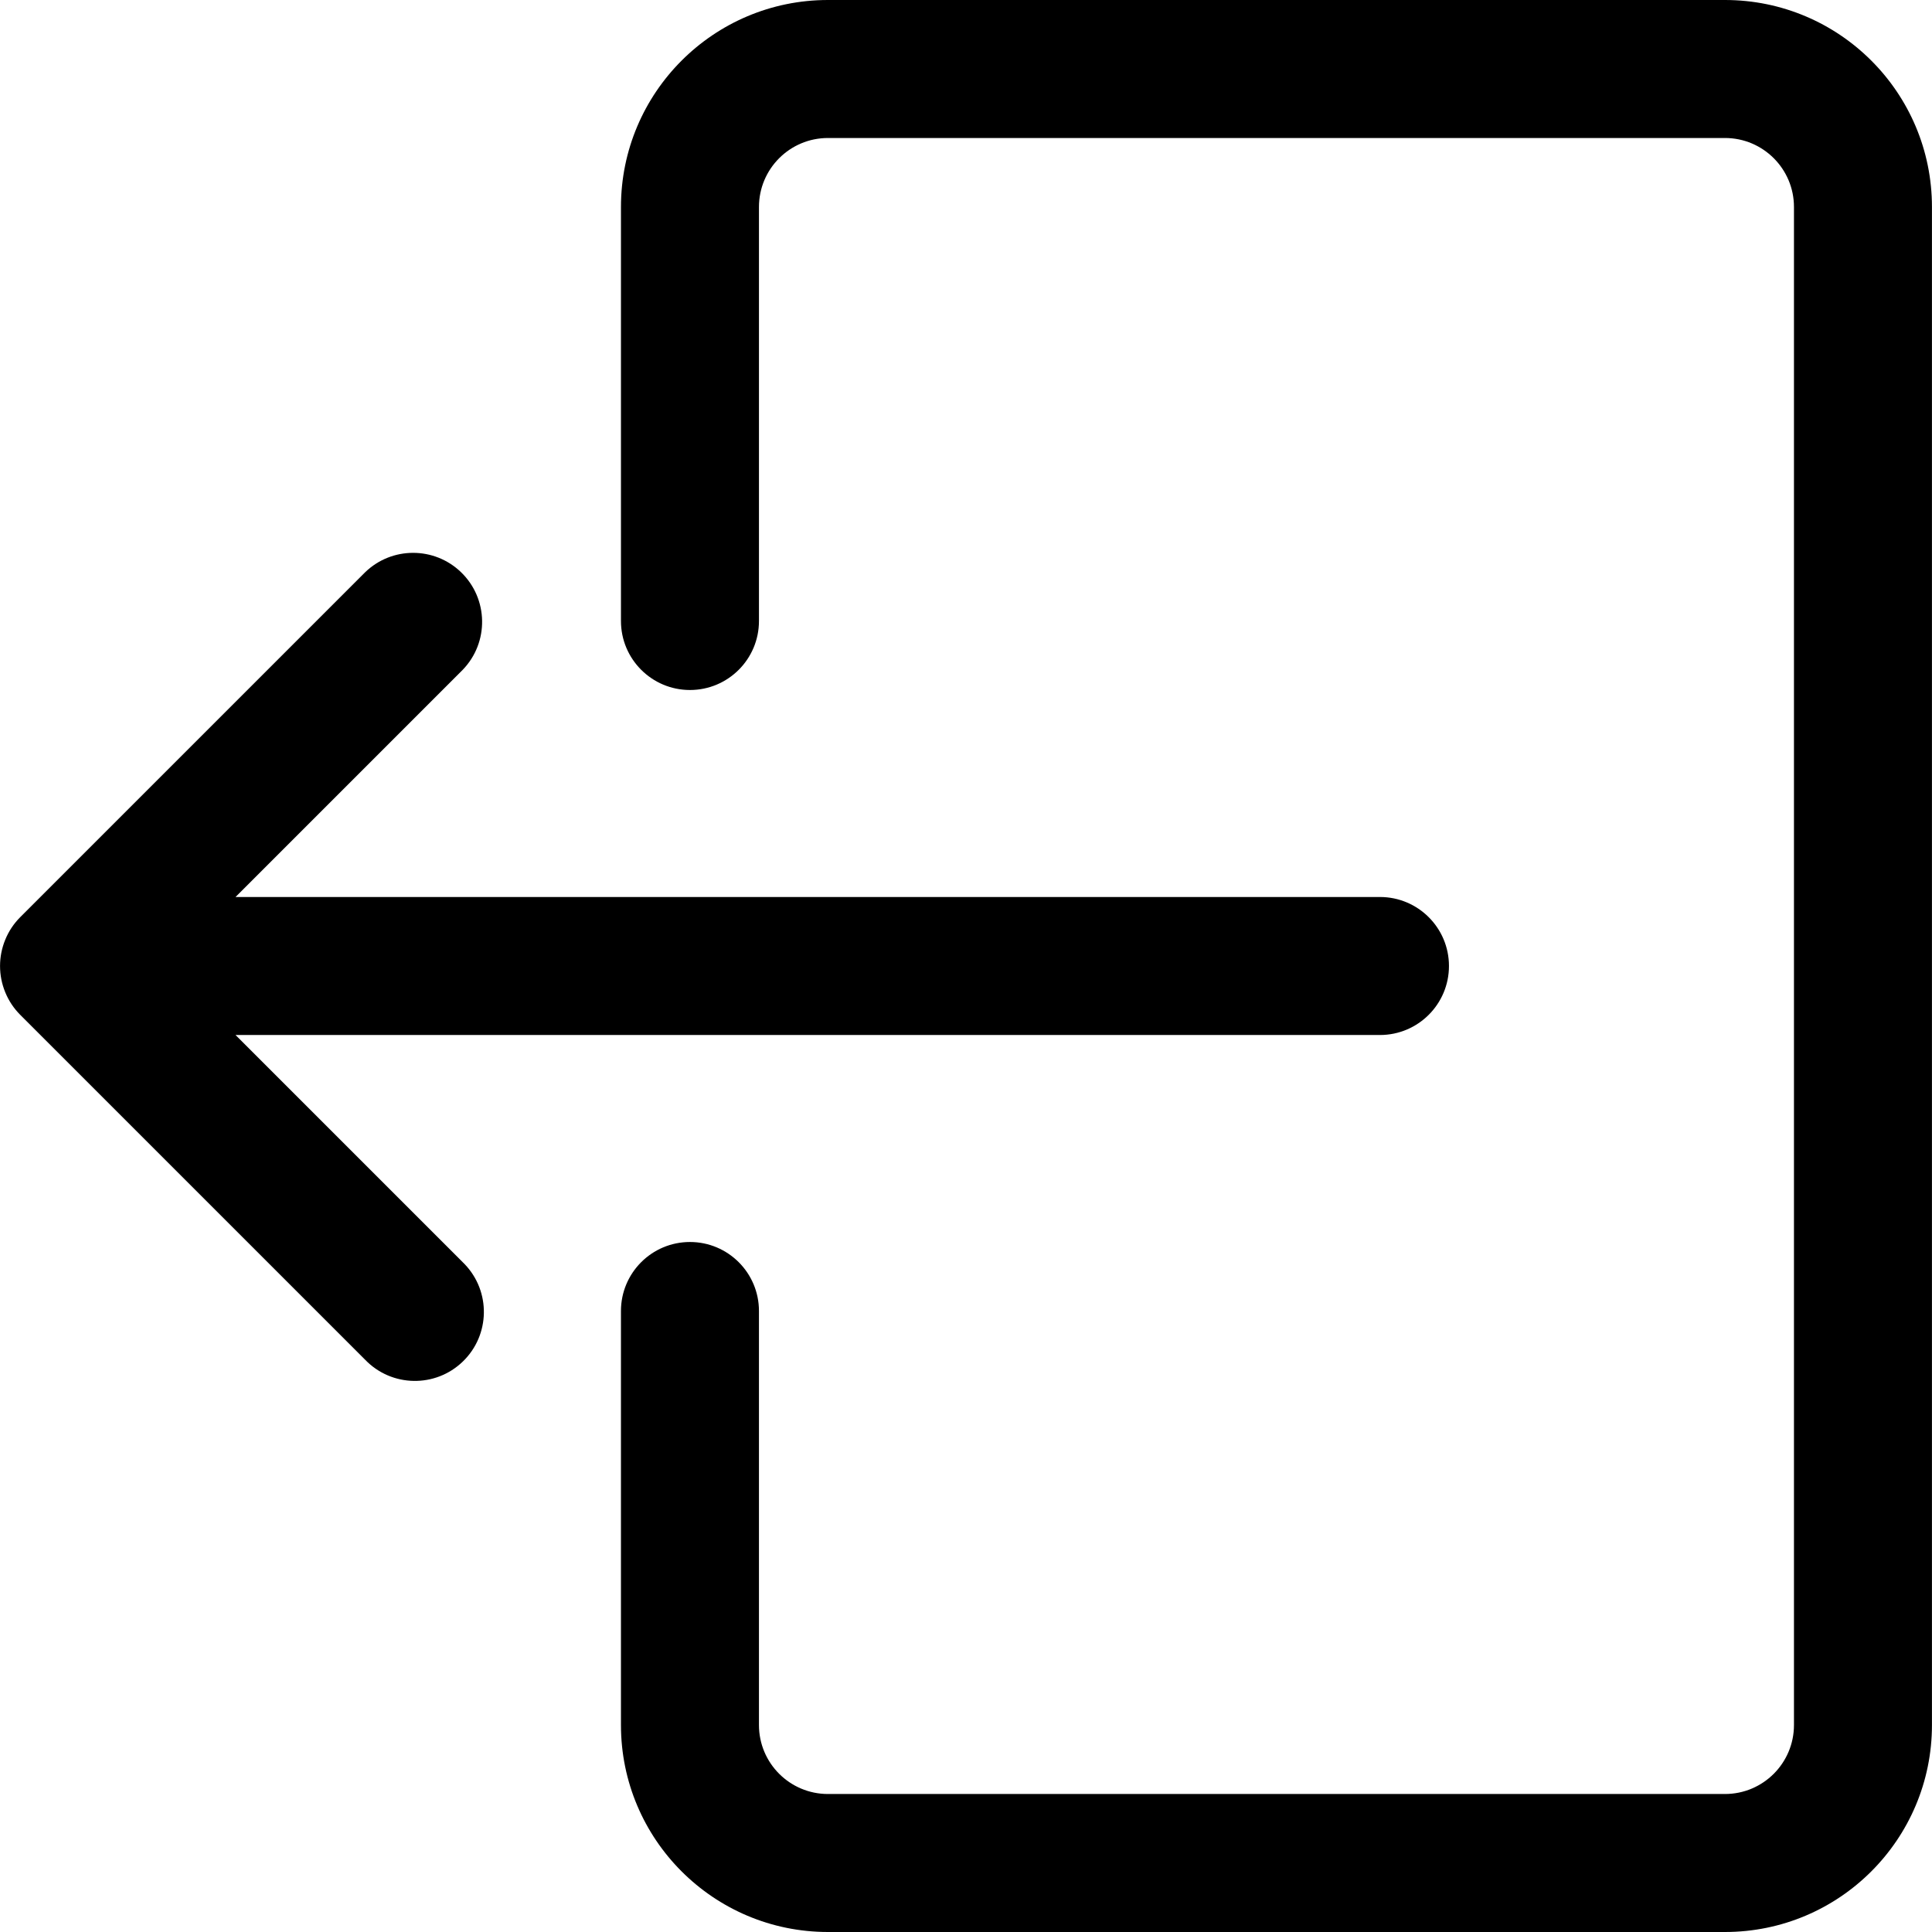
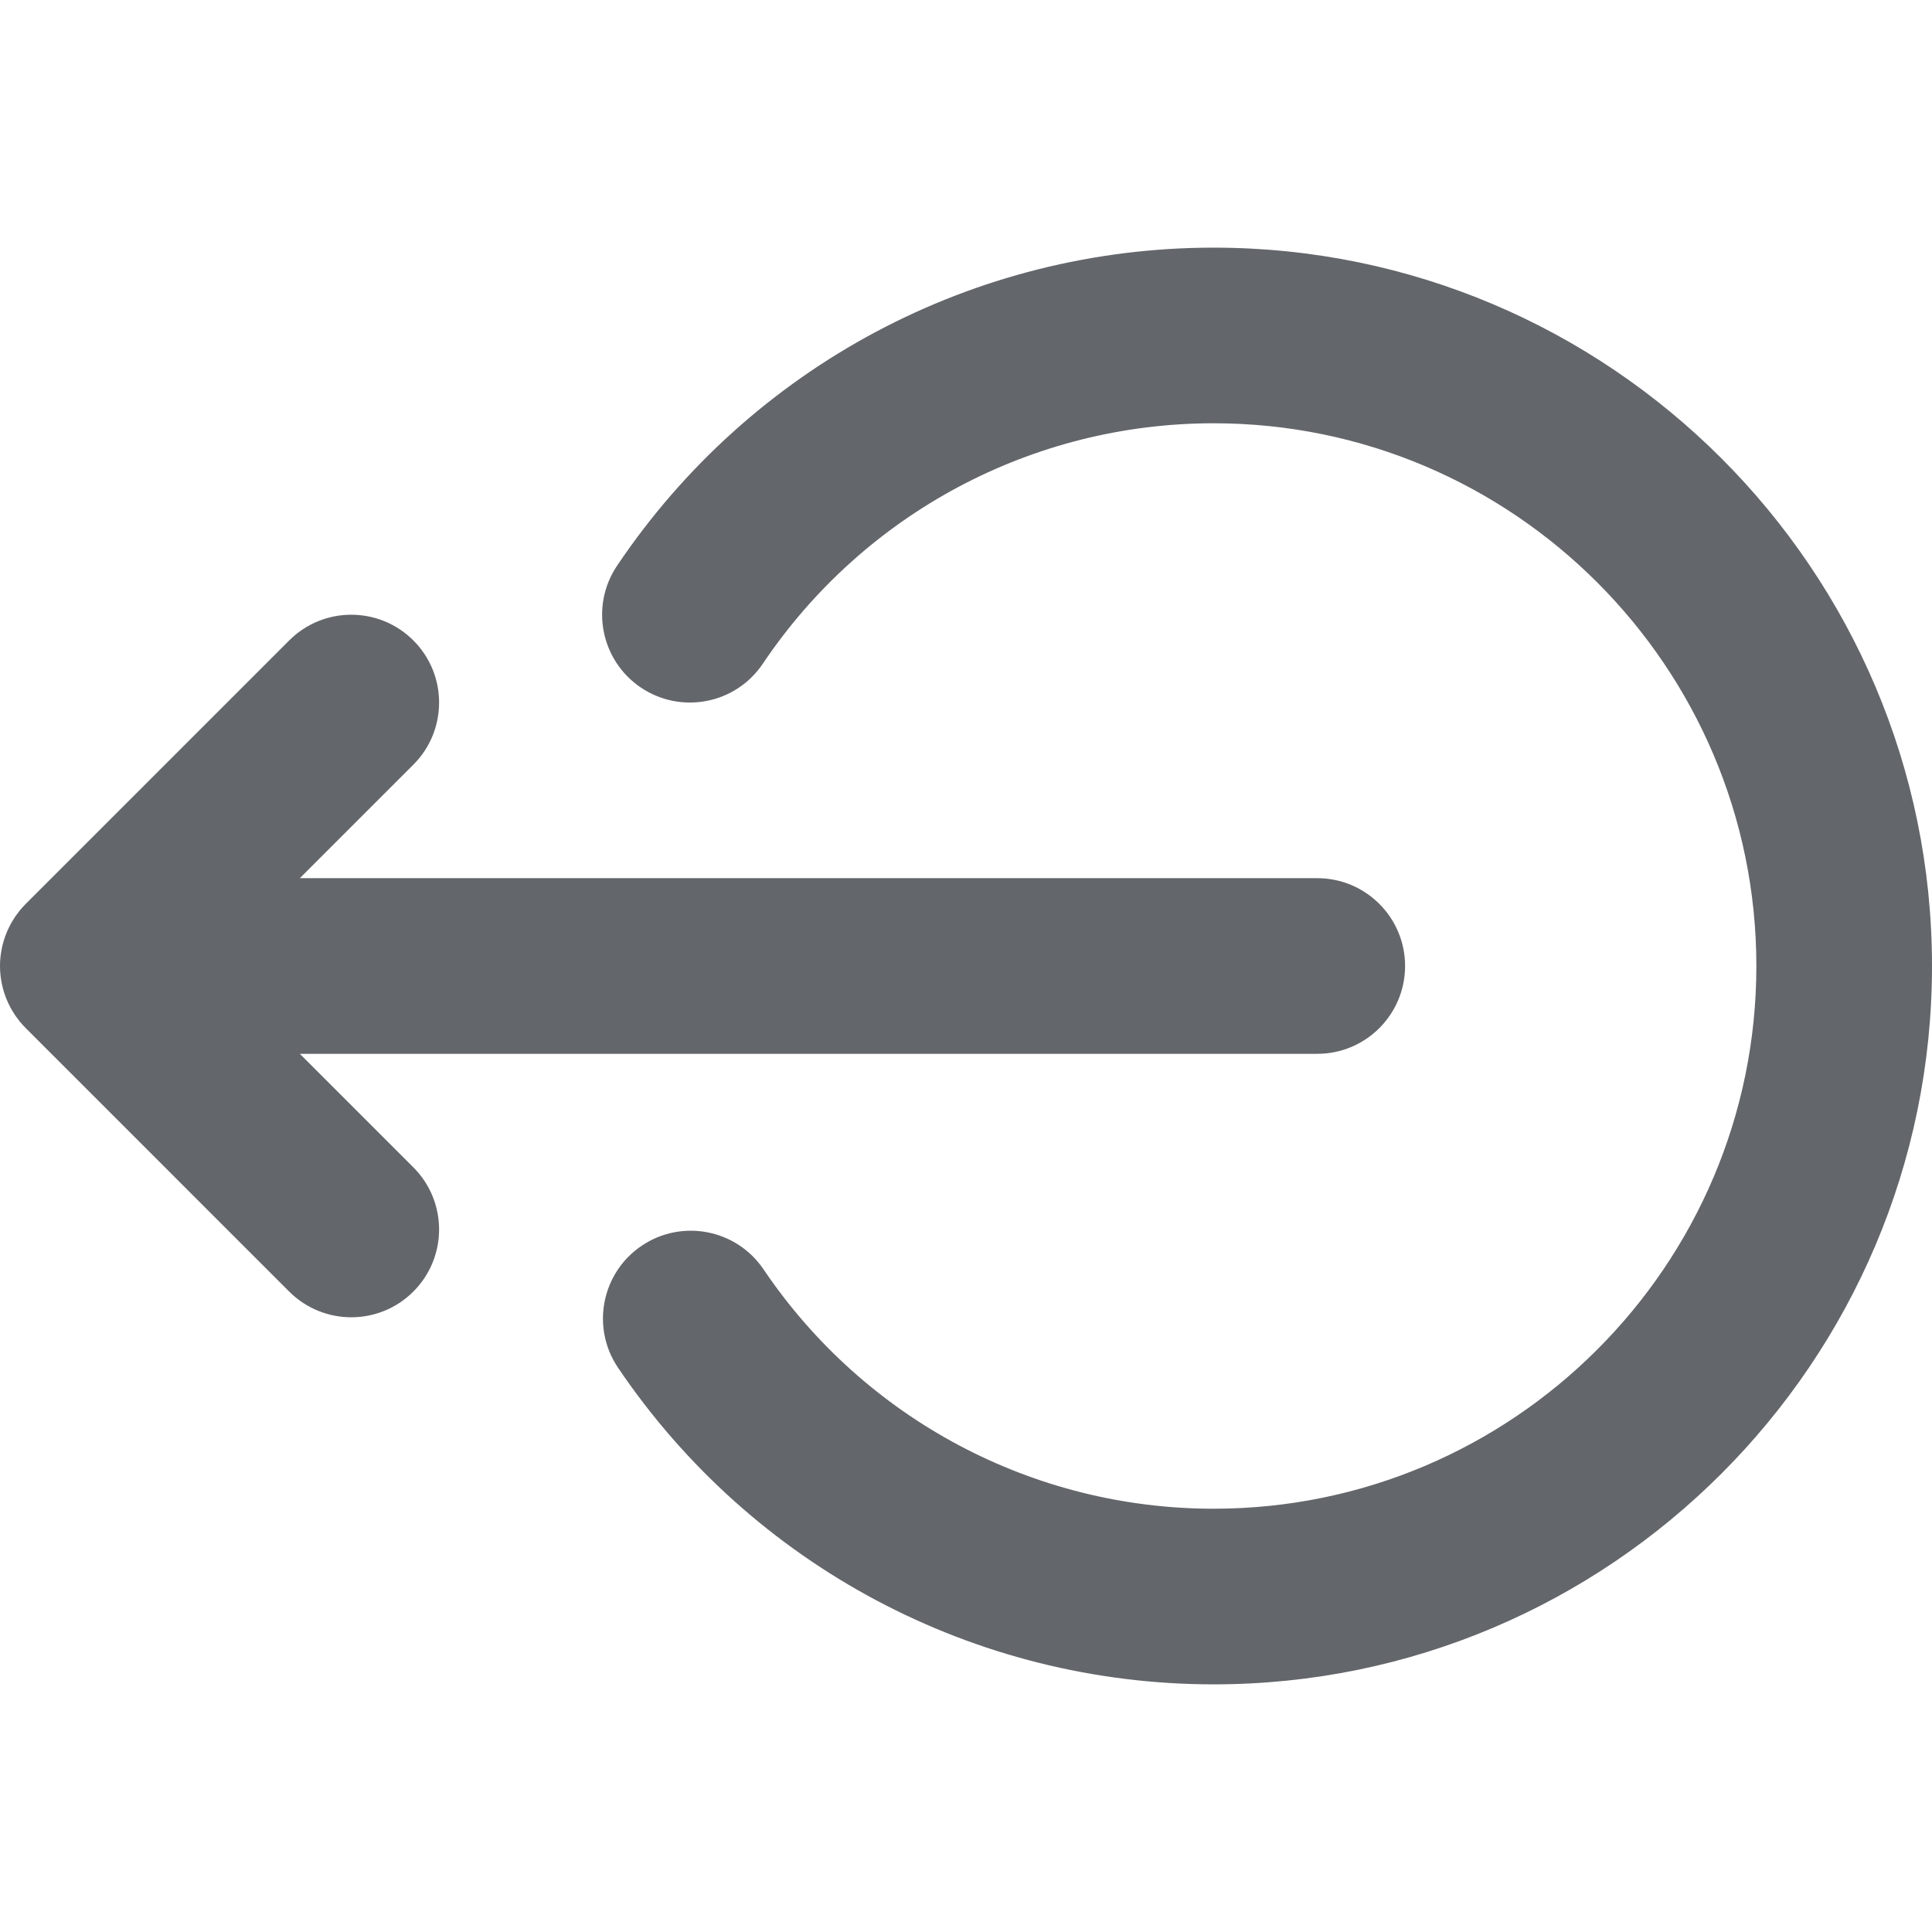
- <svg xmlns="http://www.w3.org/2000/svg" version="1.1" id="Capa_1" x="0px" y="0px" viewBox="0 0 477.867 477.867" style="enable-background:new 0 0 477.867 477.867;" xml:space="preserve">
-   <g>
-     <g>
-       <path d="M426.657,0H204.79c-28.277,0-51.2,22.923-51.2,51.2v102.4c0,9.426,7.641,17.067,17.067,17.067s17.067-7.641,17.067-17.067    V51.2c0-9.426,7.641-17.067,17.067-17.067h221.867c9.426,0,17.067,7.641,17.067,17.067v375.467    c0,9.426-7.641,17.067-17.067,17.067H204.79c-9.426,0-17.067-7.641-17.067-17.067v-102.4c0-9.426-7.641-17.067-17.067-17.067    s-17.067,7.641-17.067,17.067v102.4c0,28.277,22.923,51.2,51.2,51.2h221.867c28.277,0,51.2-22.923,51.2-51.2V51.2    C477.857,22.923,454.934,0,426.657,0z" />
-     </g>
-   </g>
-   <g>
-     <g>
-       <path d="M341.323,221.867H58.256l56.201-56.201c6.548-6.78,6.36-17.584-0.42-24.132c-6.614-6.387-17.099-6.387-23.712,0    L4.991,226.867c-1.585,1.586-2.838,3.471-3.686,5.547c-1.726,4.175-1.726,8.864,0,13.039c0.852,2.083,2.111,3.974,3.703,5.564    l85.333,85.333c6.548,6.78,17.352,6.968,24.132,0.42c6.78-6.548,6.968-17.352,0.42-24.132c-0.137-0.142-0.277-0.282-0.42-0.42    L58.256,256h283.068c9.426,0,17.067-7.641,17.067-17.067S350.749,221.867,341.323,221.867z" />
-     </g>
+ <svg xmlns="http://www.w3.org/2000/svg" version="1.1" id="Layer_1" x="0px" y="0px" viewBox="0 0 330 330" style="enable-background:new 0 0 330 330;" xml:space="preserve">
+   <g id="XMLID_2_">
+     <path id="XMLID_4_" d="M51.213,180h173.785c8.284,0,15-6.716,15-15s-6.716-15-15-15H51.213l19.394-19.393   c5.858-5.857,5.858-15.355,0-21.213c-5.856-5.858-15.354-5.858-21.213,0L4.397,154.391c-0.348,0.347-0.676,0.71-0.988,1.09   c-0.076,0.093-0.141,0.193-0.215,0.288c-0.229,0.291-0.454,0.583-0.66,0.891c-0.06,0.09-0.109,0.185-0.168,0.276   c-0.206,0.322-0.408,0.647-0.59,0.986c-0.035,0.067-0.064,0.138-0.099,0.205c-0.189,0.367-0.371,0.739-0.53,1.123   c-0.02,0.047-0.034,0.097-0.053,0.145c-0.163,0.404-0.314,0.813-0.442,1.234c-0.017,0.053-0.026,0.108-0.041,0.162   c-0.121,0.413-0.232,0.83-0.317,1.257c-0.025,0.127-0.036,0.258-0.059,0.386c-0.062,0.354-0.124,0.708-0.159,1.069   C0.025,163.998,0,164.498,0,165s0.025,1.002,0.076,1.498c0.035,0.366,0.099,0.723,0.16,1.08c0.022,0.124,0.033,0.251,0.058,0.374   c0.086,0.431,0.196,0.852,0.318,1.269c0.015,0.049,0.024,0.101,0.039,0.15c0.129,0.423,0.28,0.836,0.445,1.244   c0.018,0.044,0.031,0.091,0.05,0.135c0.16,0.387,0.343,0.761,0.534,1.13c0.033,0.065,0.061,0.133,0.095,0.198   c0.184,0.341,0.387,0.669,0.596,0.994c0.056,0.088,0.104,0.181,0.162,0.267c0.207,0.309,0.434,0.603,0.662,0.895   c0.073,0.094,0.138,0.193,0.213,0.285c0.313,0.379,0.641,0.743,0.988,1.09l44.997,44.997C52.322,223.536,56.161,225,60,225   s7.678-1.464,10.606-4.394c5.858-5.858,5.858-15.355,0-21.213L51.213,180z" fill="#63666A" />
+     <path id="XMLID_5_" d="M207.299,42.299c-40.944,0-79.038,20.312-101.903,54.333c-4.62,6.875-2.792,16.195,4.083,20.816   c6.876,4.62,16.195,2.794,20.817-4.083c17.281-25.715,46.067-41.067,77.003-41.067C258.414,72.299,300,113.884,300,165   s-41.586,92.701-92.701,92.701c-30.845,0-59.584-15.283-76.878-40.881c-4.639-6.865-13.961-8.669-20.827-4.032   c-6.864,4.638-8.67,13.962-4.032,20.826c22.881,33.868,60.913,54.087,101.737,54.087C274.956,287.701,330,232.658,330,165   S274.956,42.299,207.299,42.299z" fill="#63666A" />
  </g>
  <g>
</g>
  <g>
</g>
  <g>
</g>
  <g>
</g>
  <g>
</g>
  <g>
</g>
  <g>
</g>
  <g>
</g>
  <g>
</g>
  <g>
</g>
  <g>
</g>
  <g>
</g>
  <g>
</g>
  <g>
</g>
  <g>
</g>
</svg>
